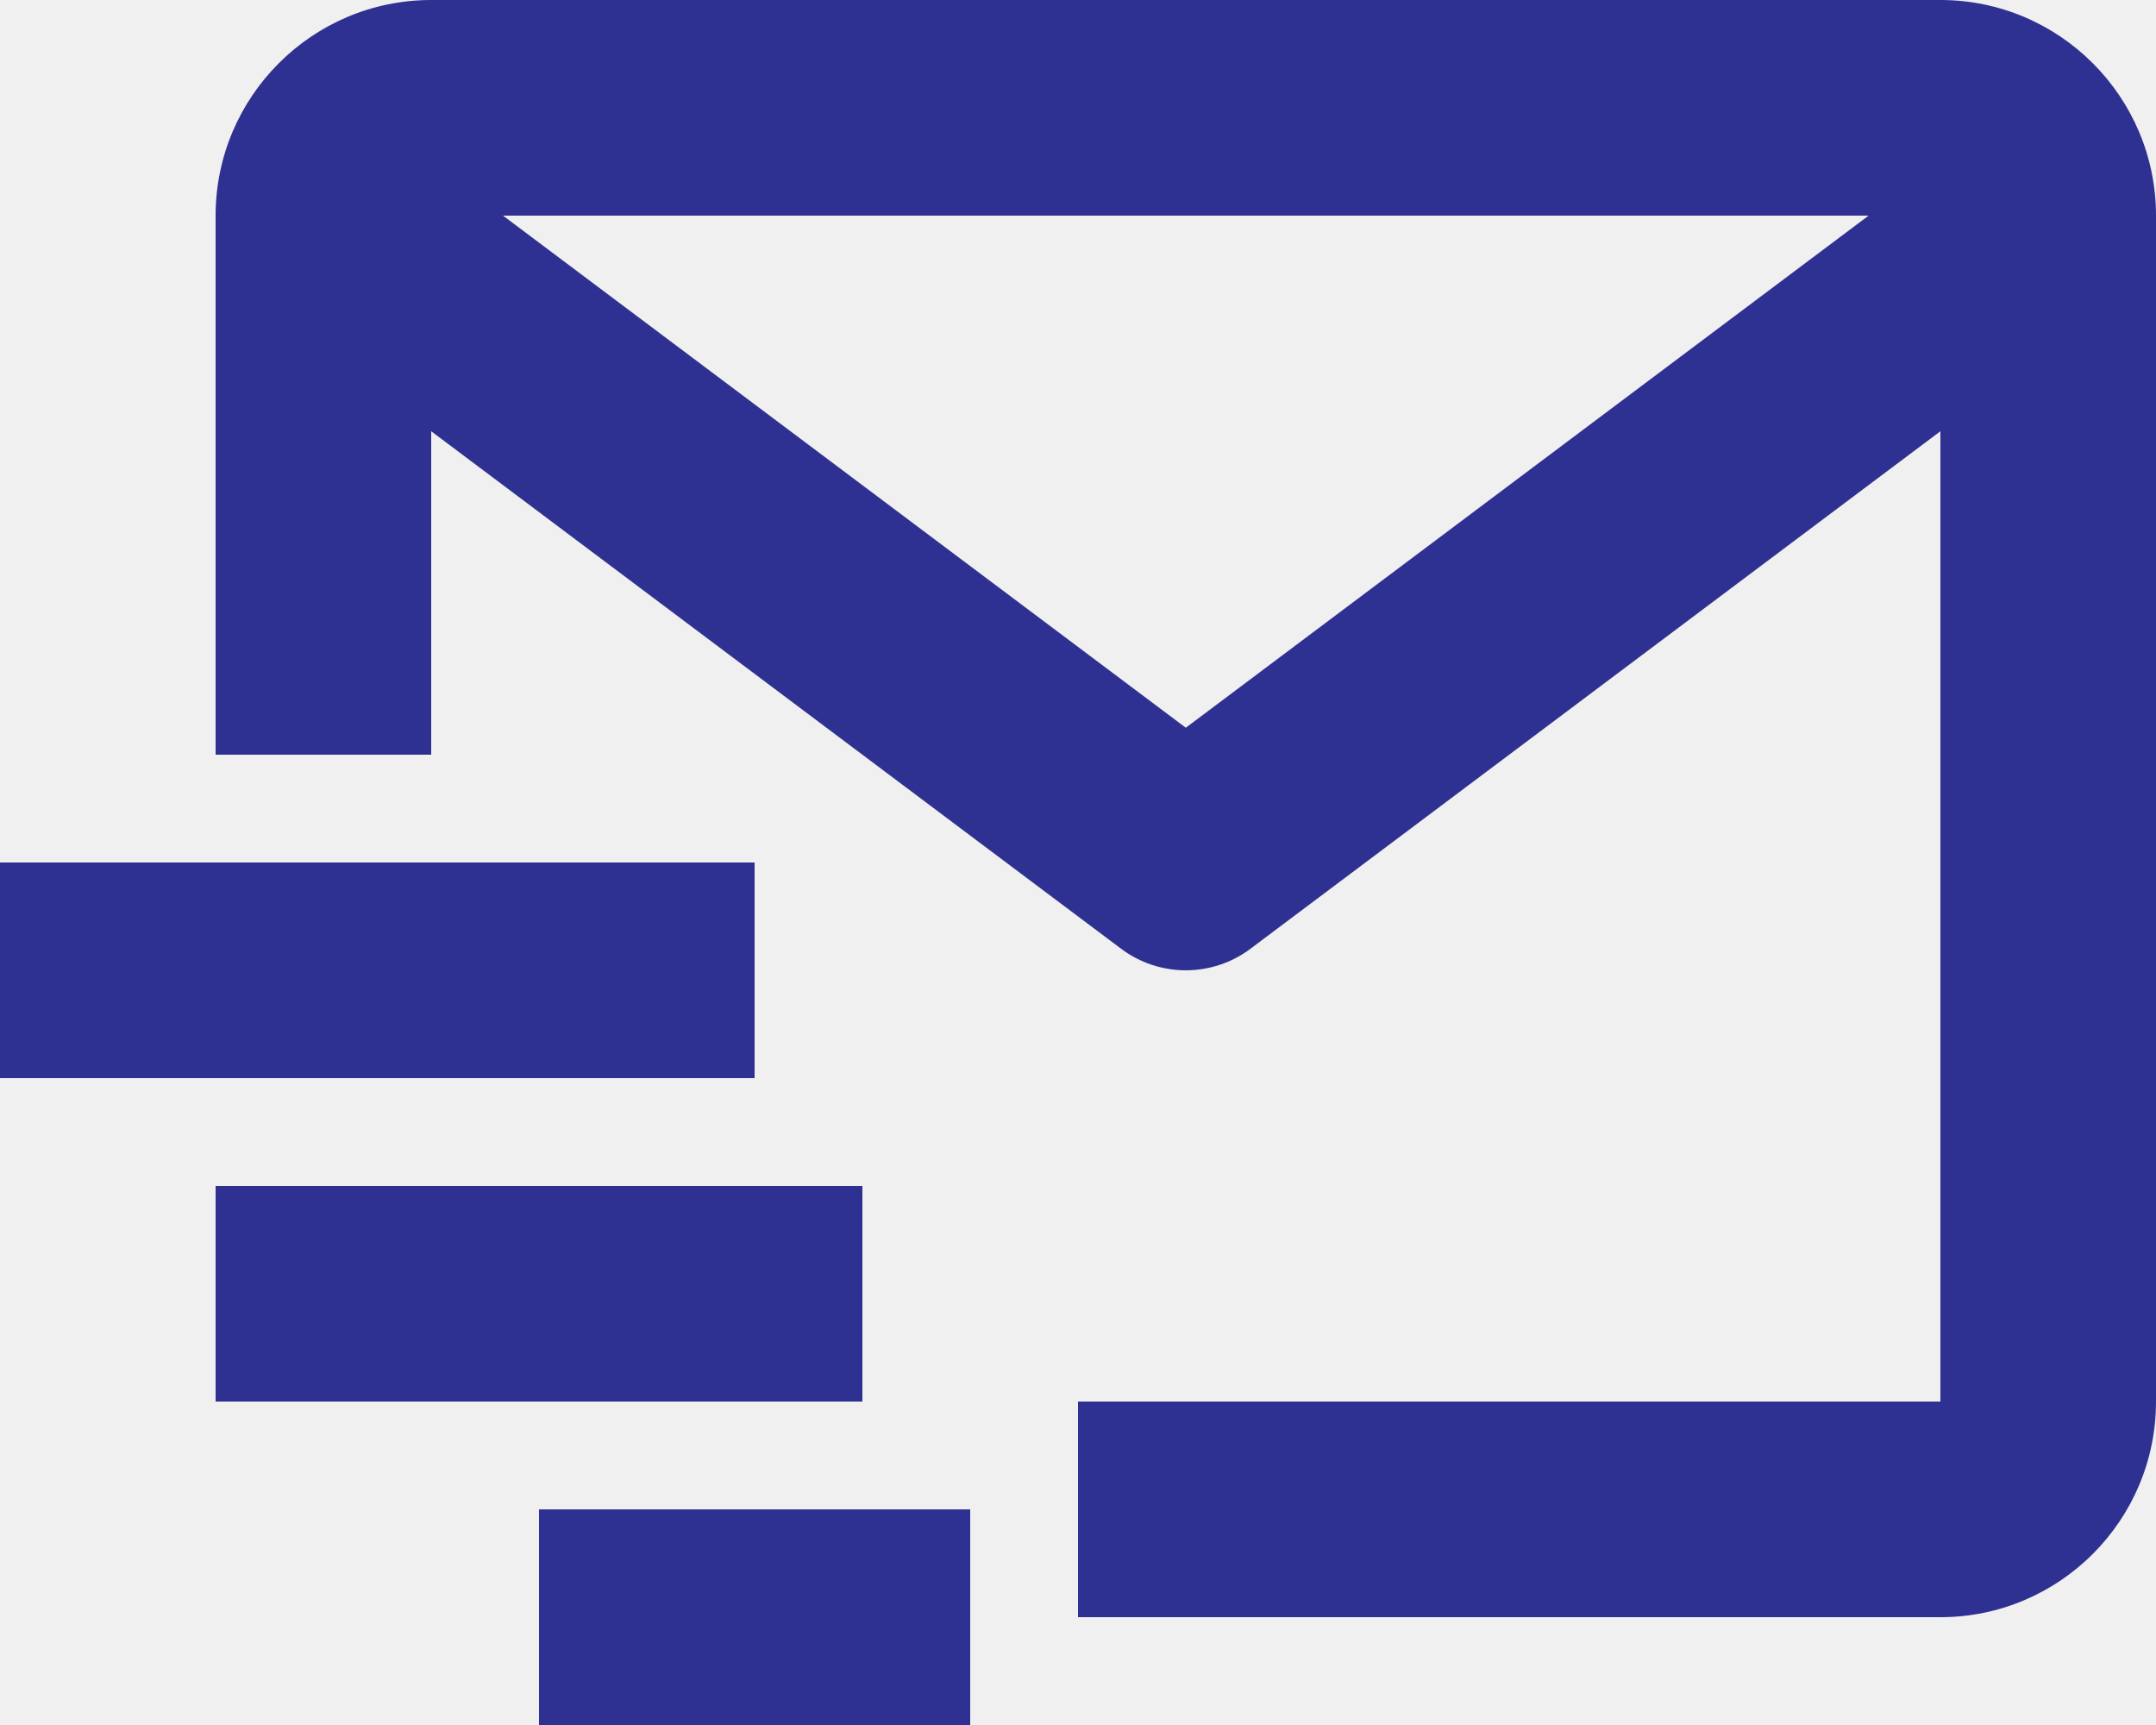
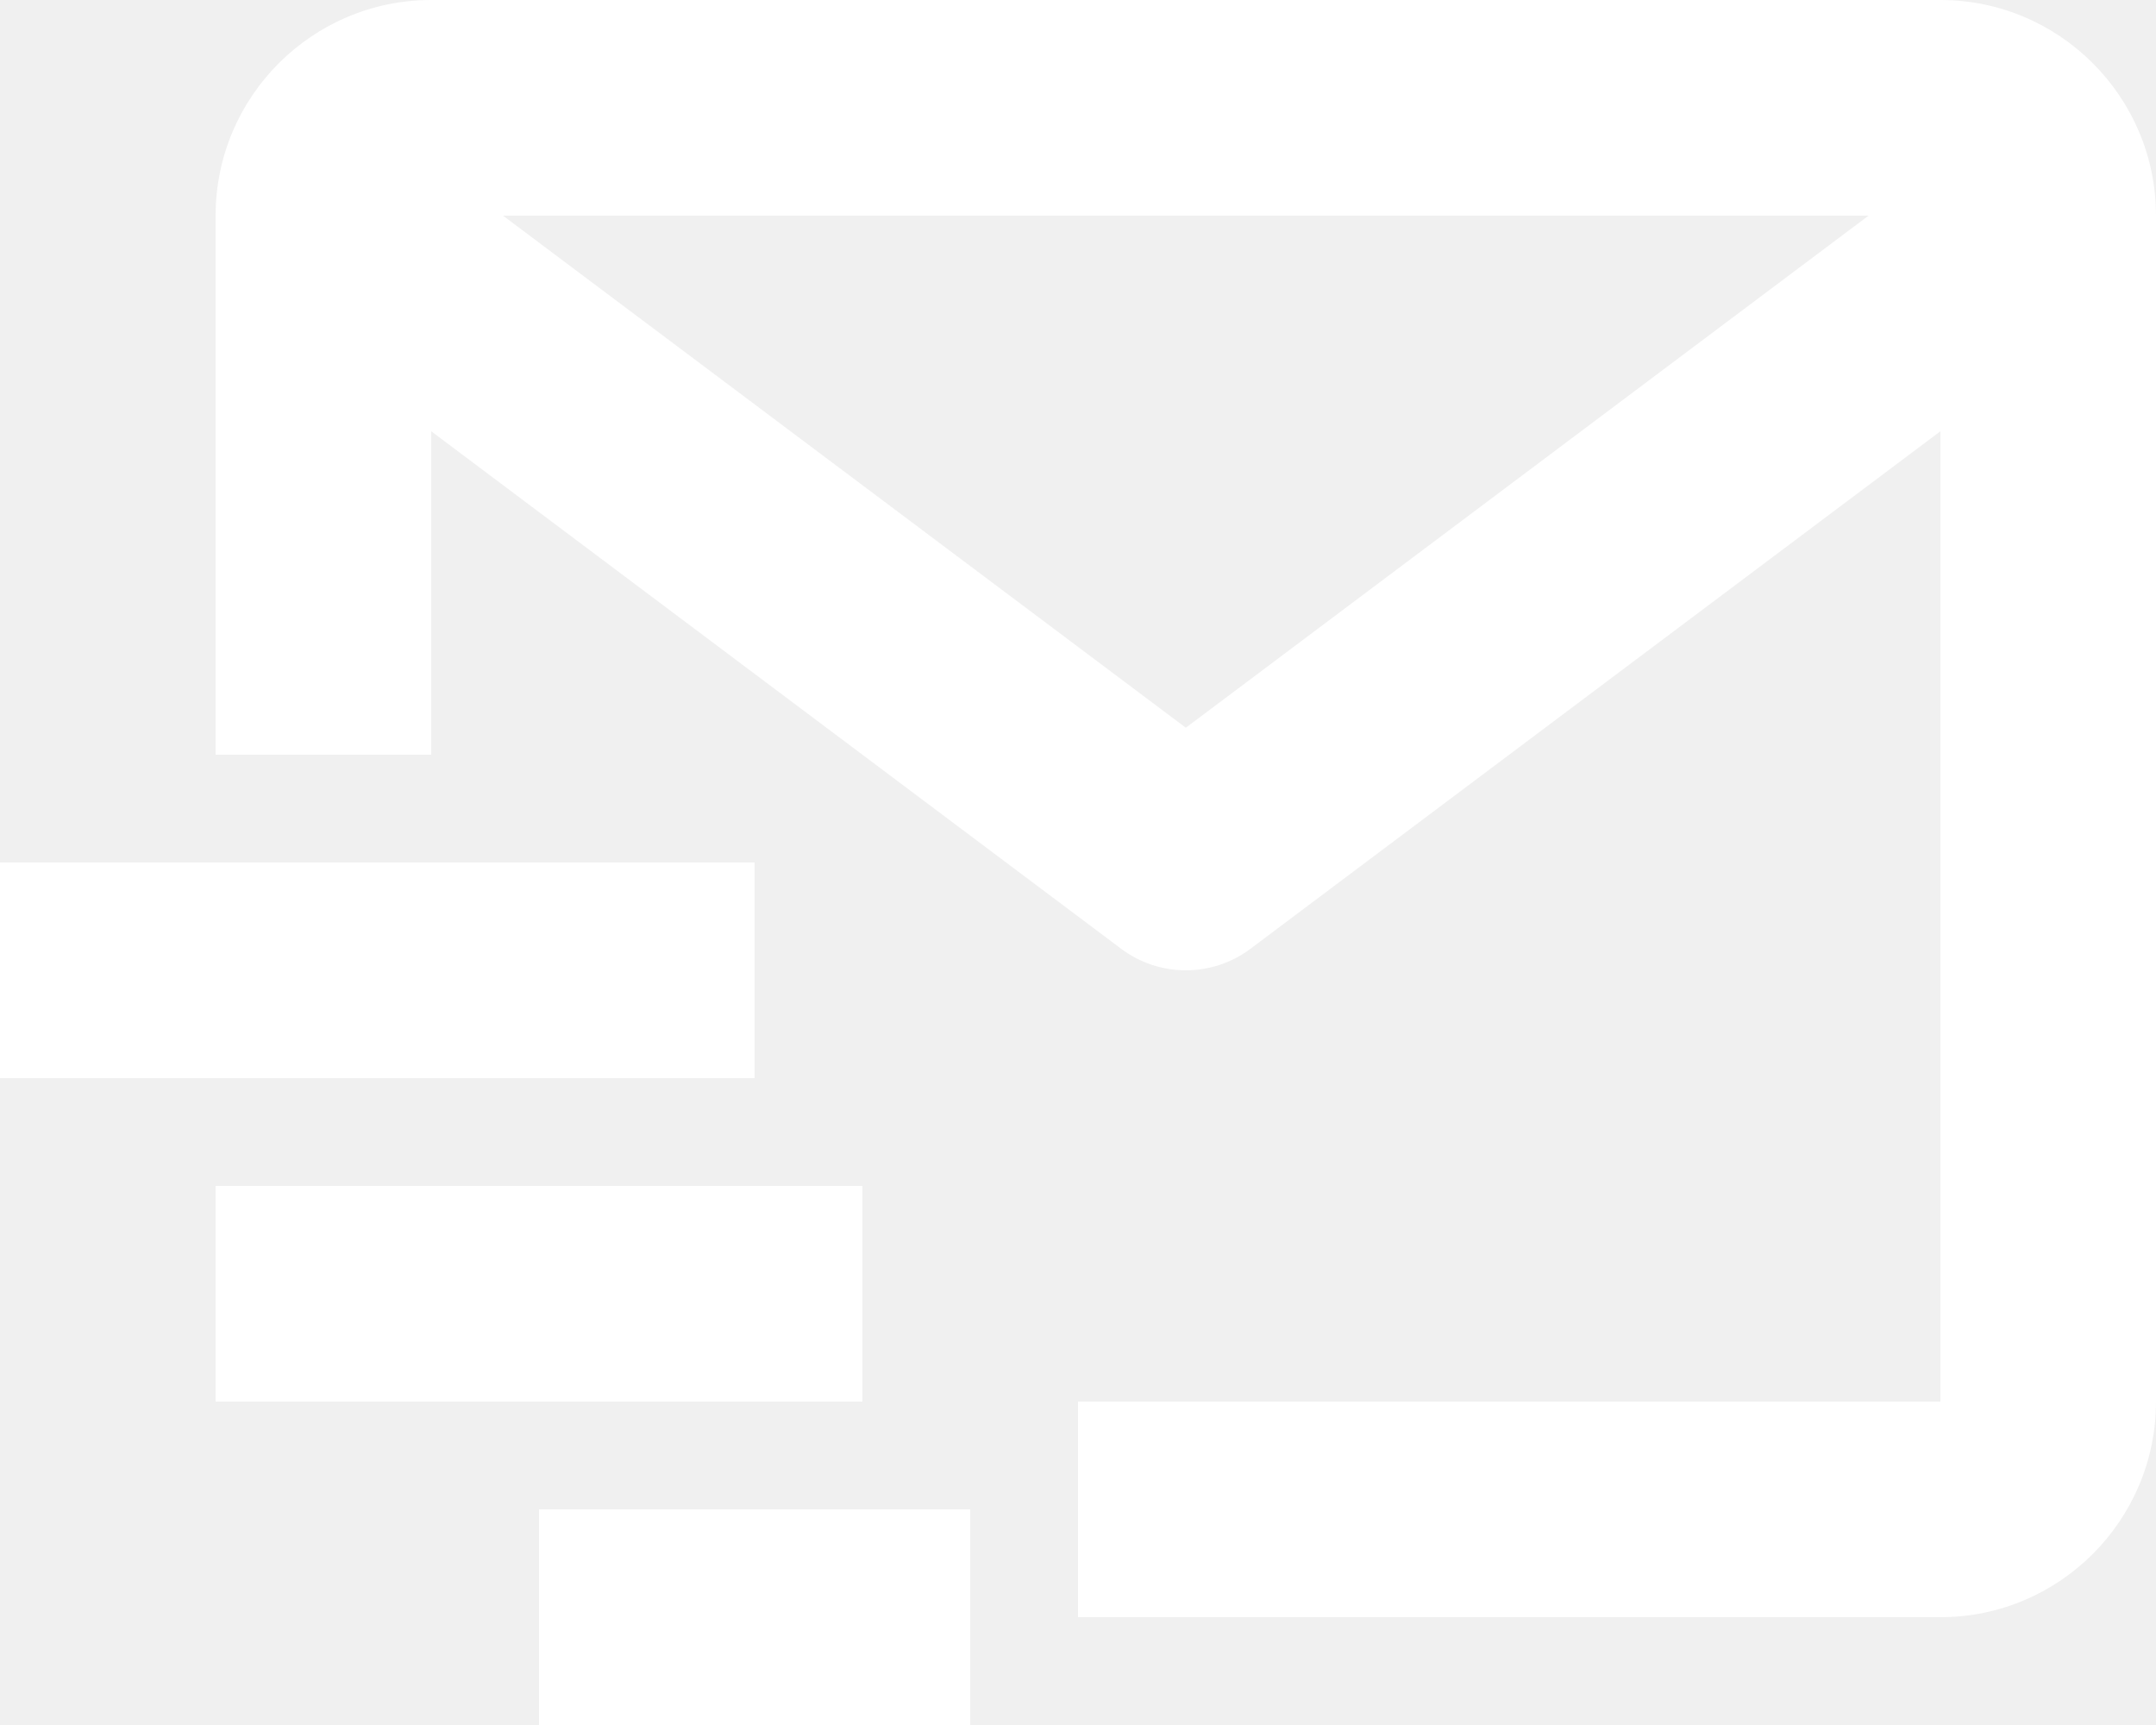
<svg xmlns="http://www.w3.org/2000/svg" width="20" height="16" viewBox="0 0 20 16" fill="none">
-   <path d="M18 0H4C2.897 0 2 0.897 2 2V7H4V4L10.4 8.8C10.573 8.93 10.784 9 11 9C11.216 9 11.427 8.93 11.6 8.8L18 4V13H10V15H18C19.103 15 20 14.103 20 13V2C20 0.897 19.103 0 18 0ZM11 6.75L4.666 2H17.334L11 6.75Z" fill="#2E3192" />
-   <path d="M0 8H7V10H0V8ZM2 11H8V13H2V11ZM5 14H9V16H5V14Z" fill="#2E3192" />
+   <path d="M18 0H4C2.897 0 2 0.897 2 2V7H4V4L10.4 8.8C10.573 8.93 10.784 9 11 9C11.216 9 11.427 8.93 11.6 8.8L18 4V13H10V15H18C19.103 15 20 14.103 20 13V2C20 0.897 19.103 0 18 0ZM11 6.75L4.666 2H17.334L11 6.75Z" fill="#ffffff" />
+   <path d="M0 8H7V10H0V8ZM2 11H8V13H2V11ZM5 14H9V16H5V14Z" fill="#ffffff" />
</svg>
